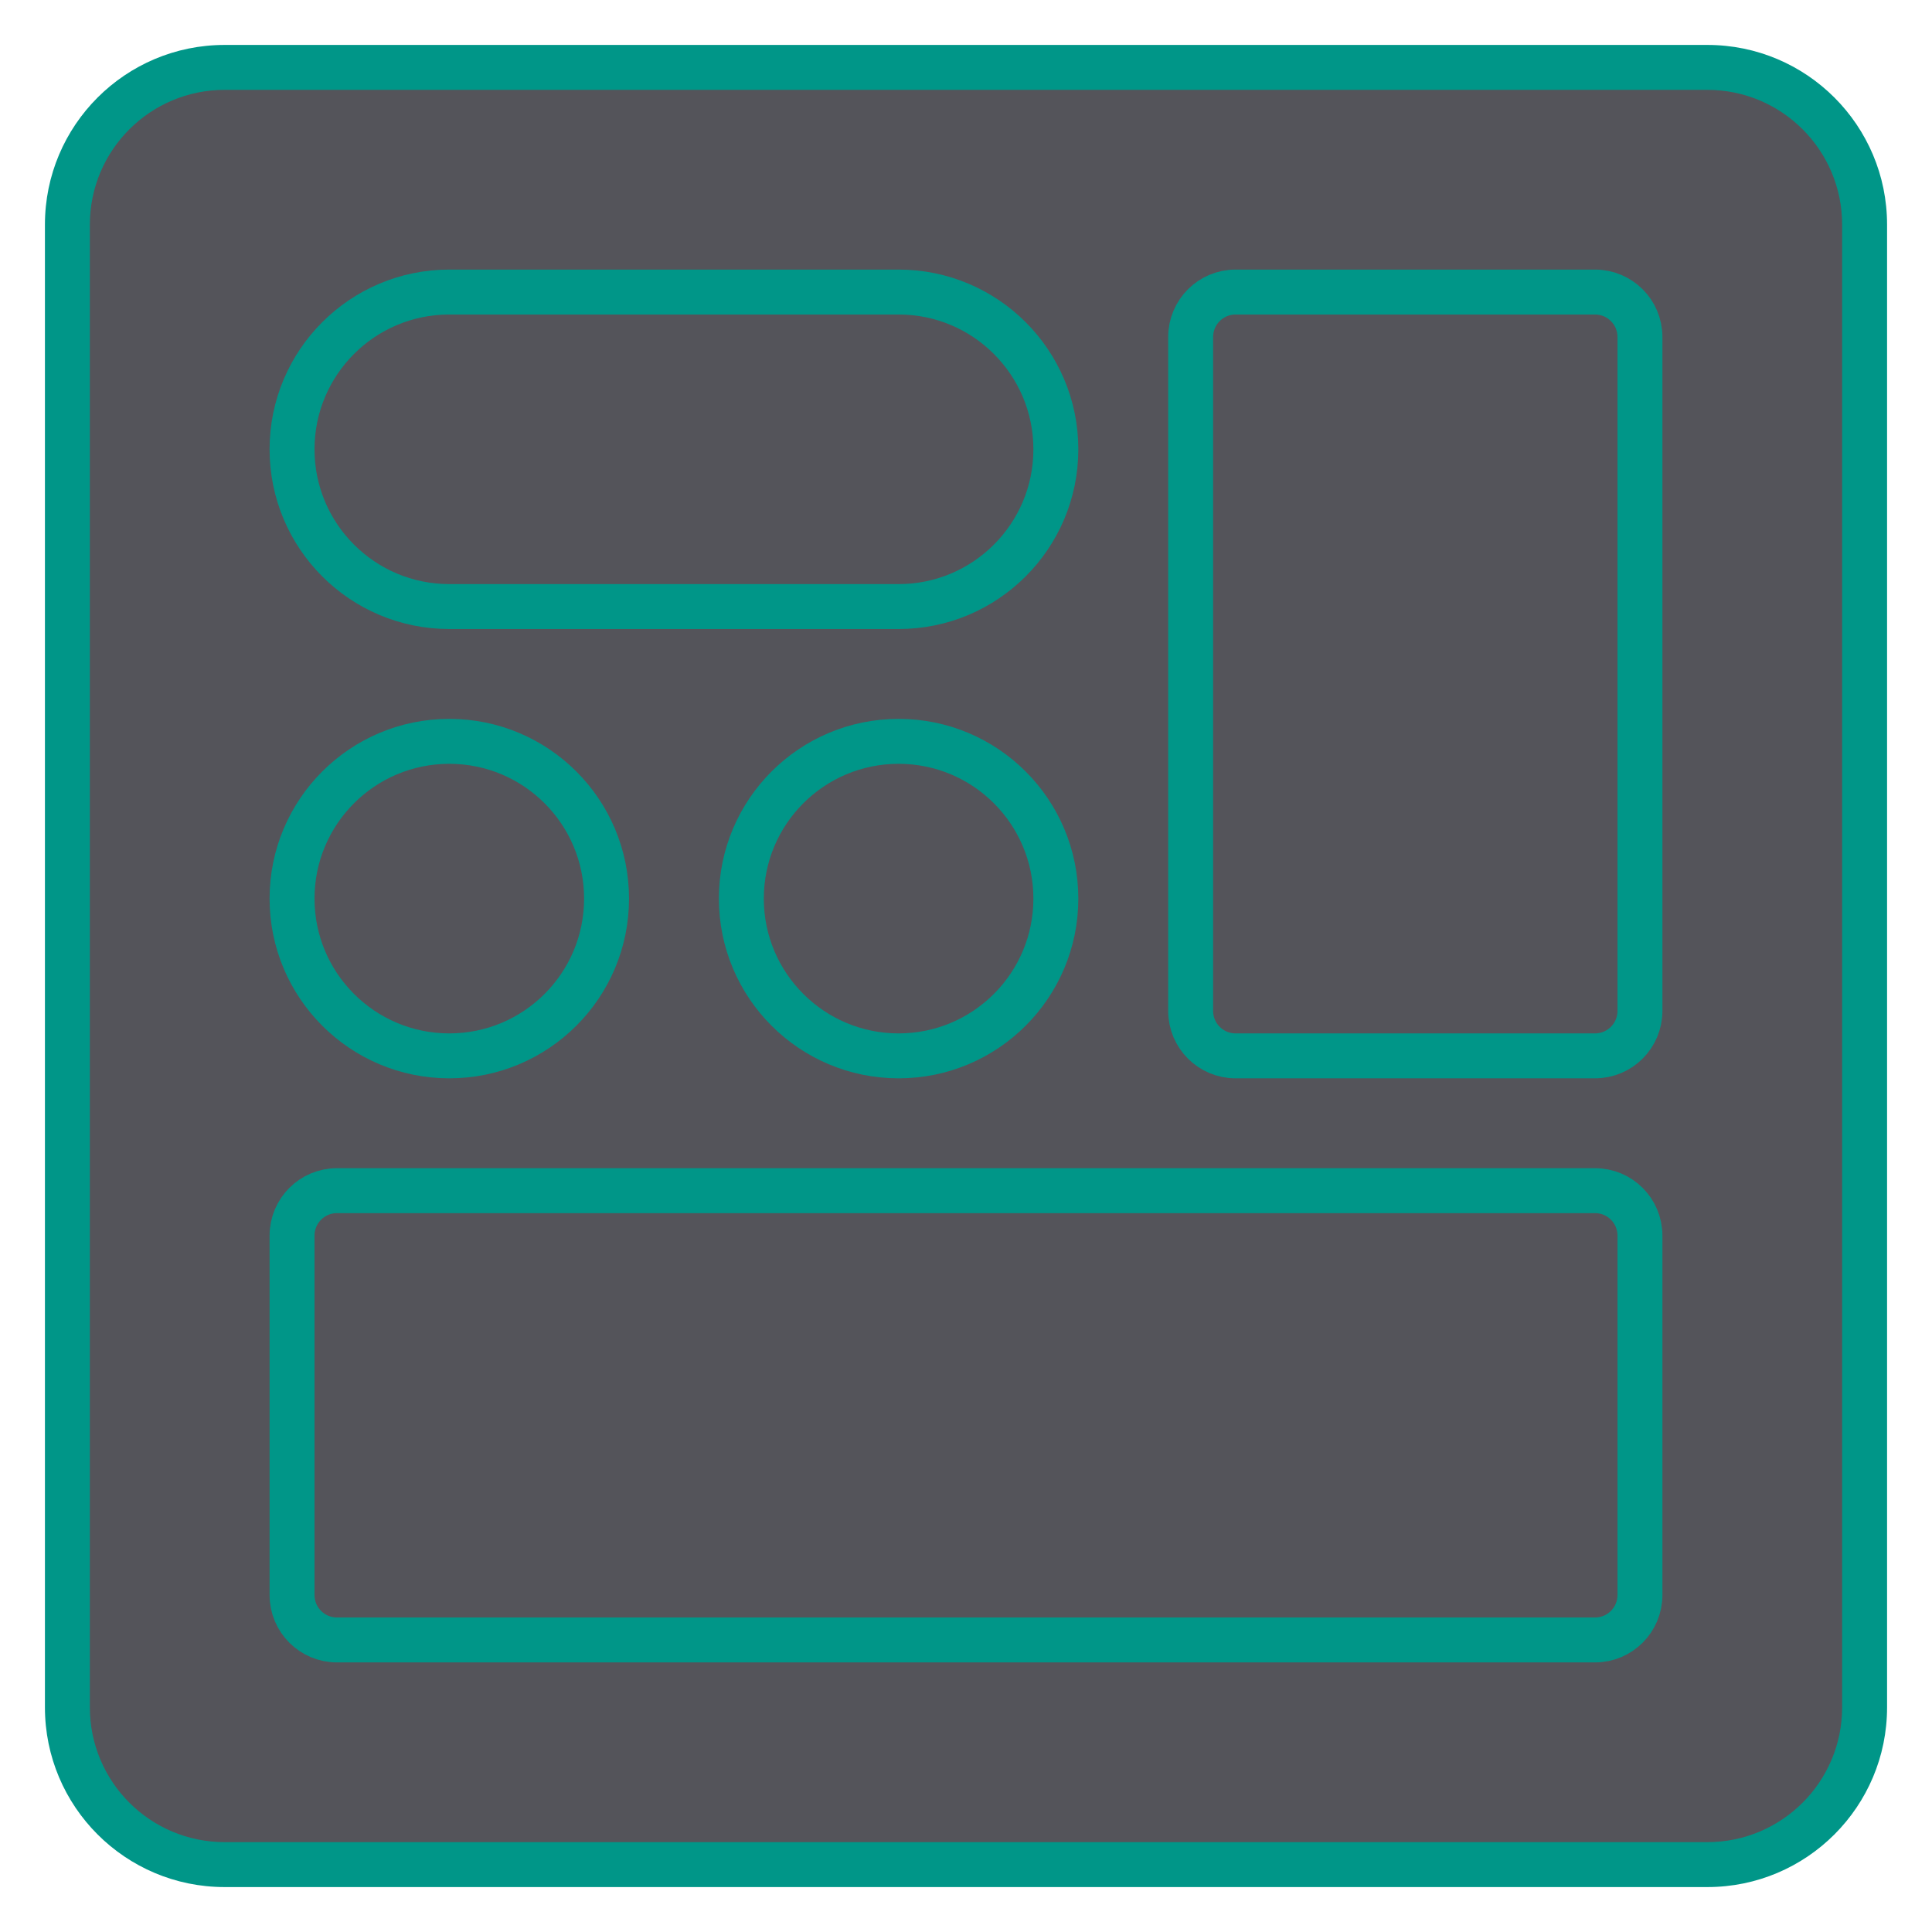
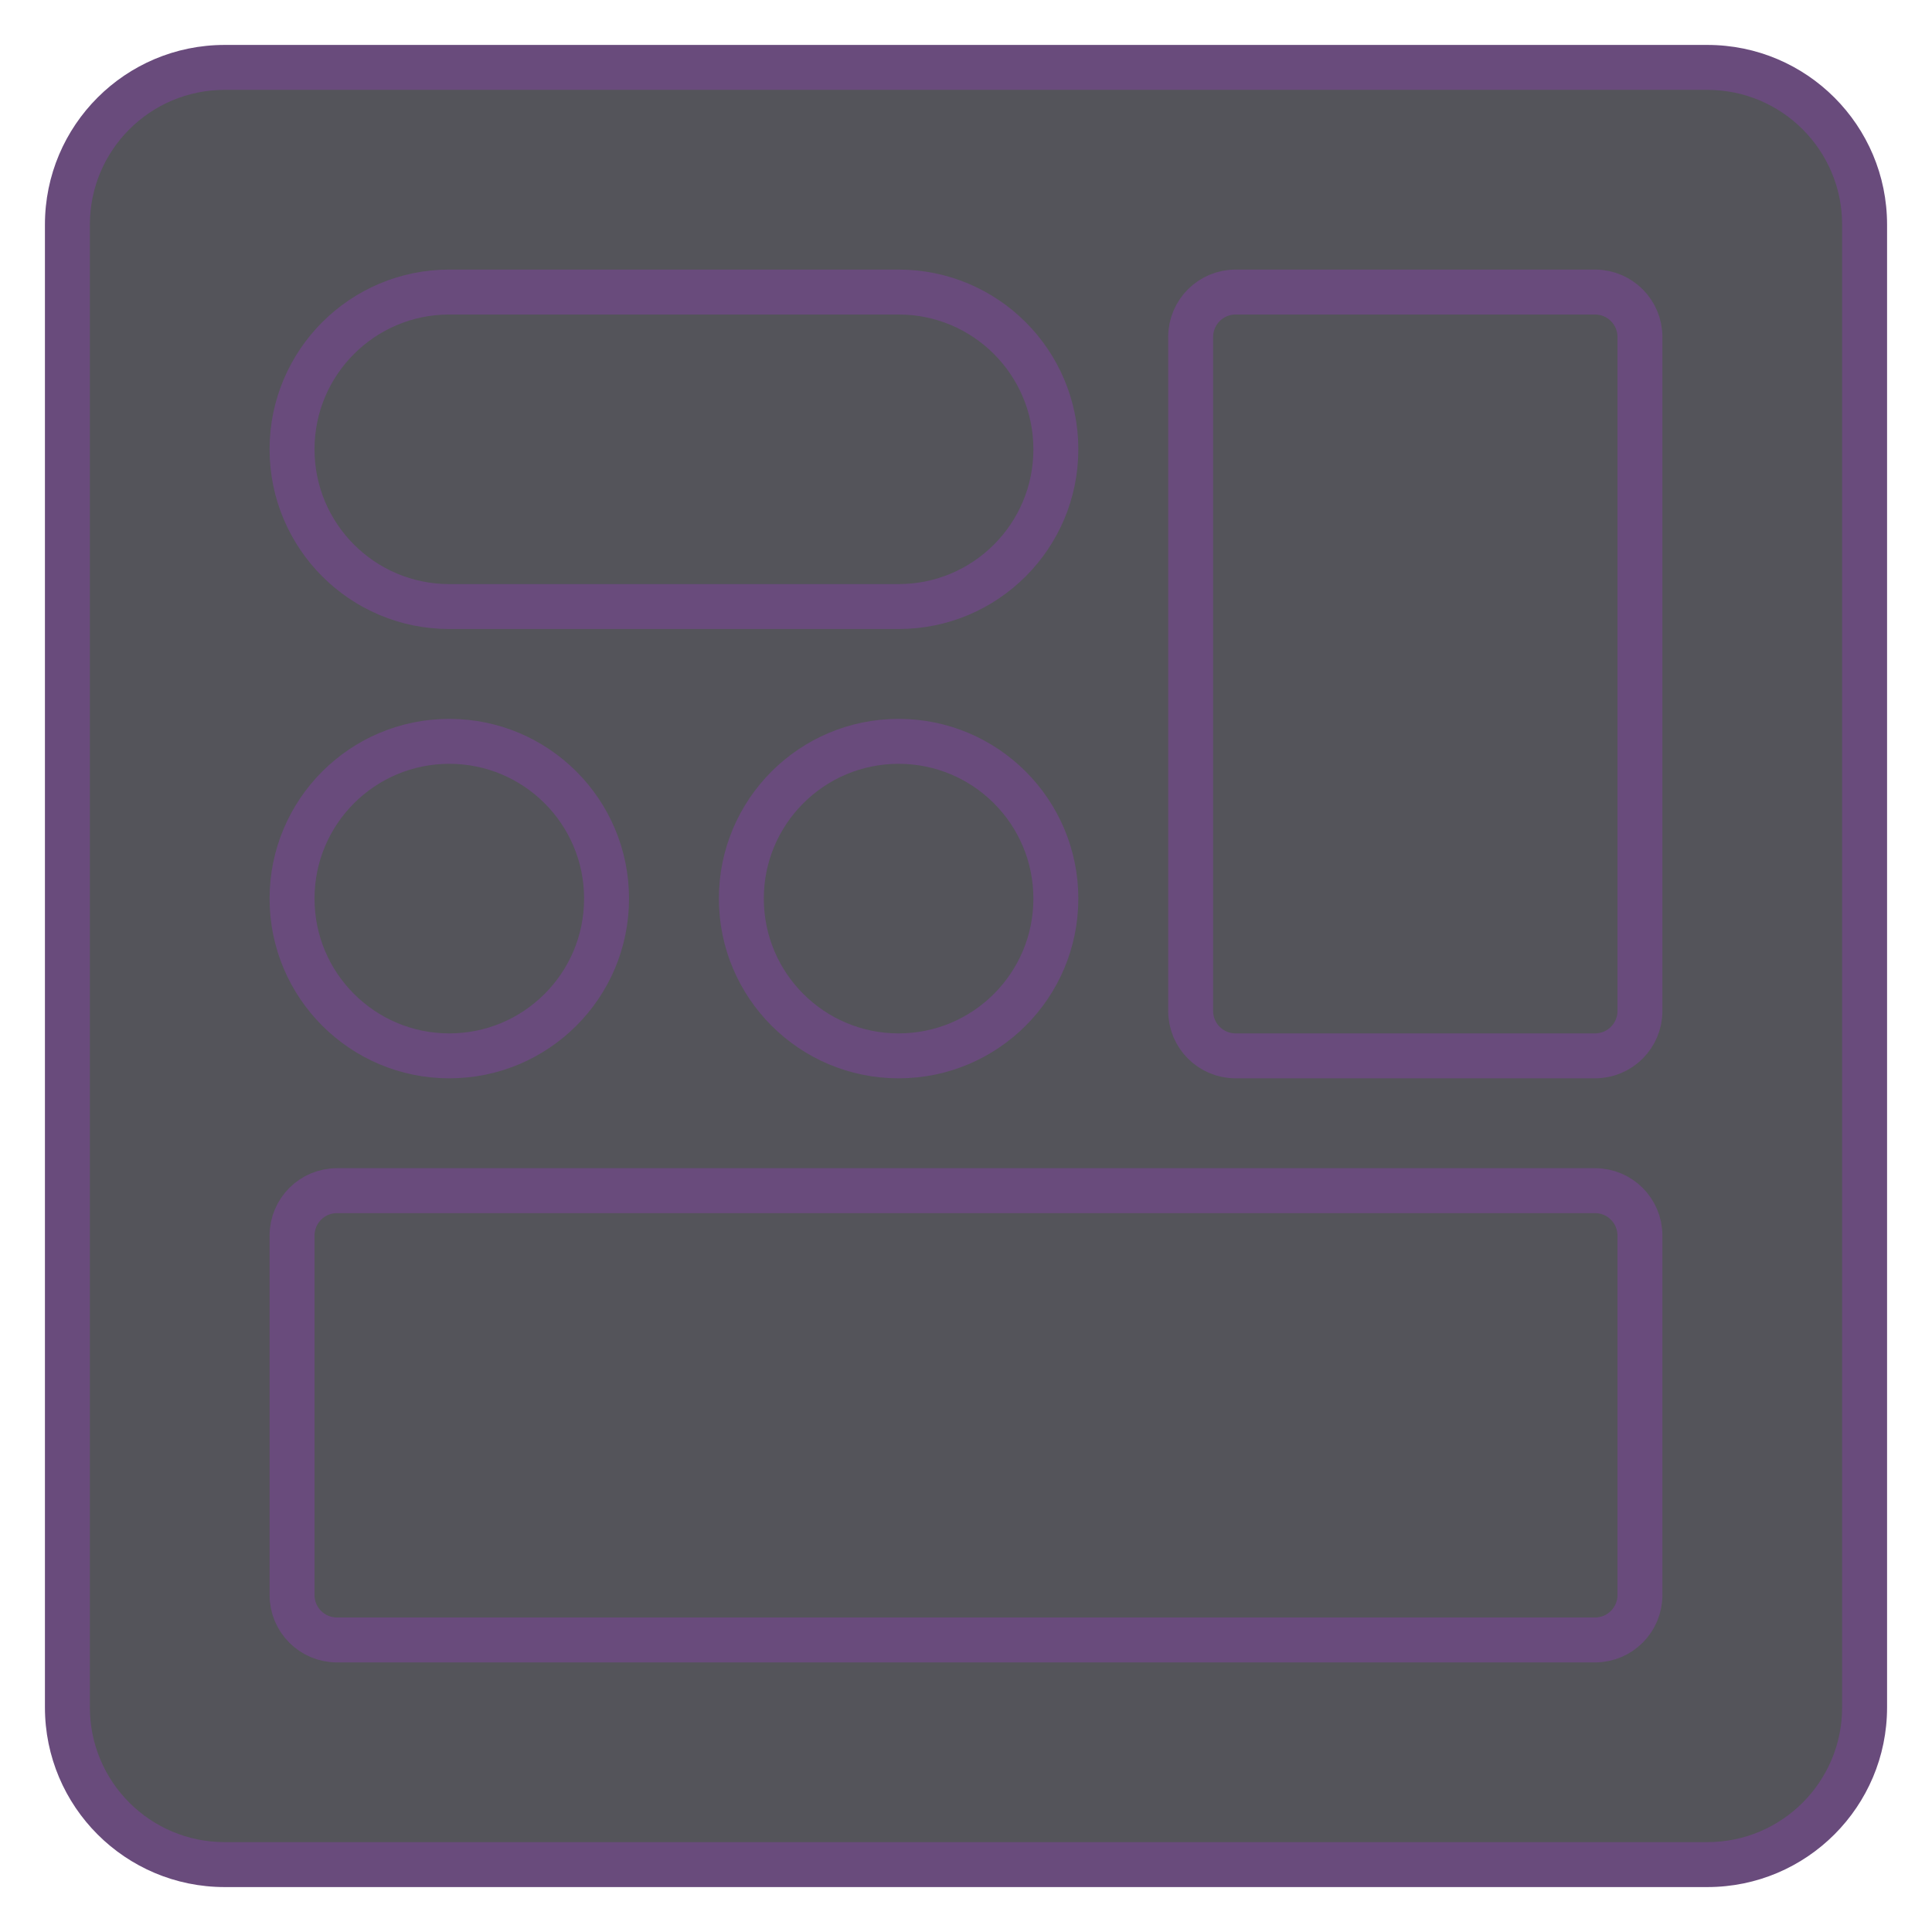
<svg xmlns="http://www.w3.org/2000/svg" width="43" height="43" viewBox="0 0 43 43">
  <rect x="1.5" y="1.5" width="40" height="40" rx="3.5" style="fill:#54545a" />
-   <path d="M38,2a3,3,0,0,1,3,3V38a3,3,0,0,1-3,3H5a3,3,0,0,1-3-3V5A3,3,0,0,1,5,2H38m0-1H5A4,4,0,0,0,1,5V38a4,4,0,0,0,4,4H38a4,4,0,0,0,4-4V5a4,4,0,0,0-4-4Z" style="fill:#009688" />
-   <rect x="6.5" y="26.5" width="30" height="10" rx="1" transform="translate(43 63) rotate(-180)" style="fill:none;stroke:#009688;stroke-linecap:round;stroke-linejoin:round" />
-   <rect x="26.5" y="6.5" width="10" height="17" rx="1" transform="translate(63 30) rotate(-180)" style="fill:none;stroke:#009688;stroke-linecap:round;stroke-linejoin:round" />
-   <rect x="6.5" y="6.5" width="17" height="7" rx="3.5" transform="translate(30 20) rotate(180)" style="fill:none;stroke:#009688;stroke-linecap:round;stroke-linejoin:round" />
-   <circle cx="10" cy="20" r="3.5" style="fill:none;stroke:#009688;stroke-linecap:round;stroke-linejoin:round" />
-   <circle cx="20" cy="20" r="3.5" style="fill:none;stroke:#009688;stroke-linecap:round;stroke-linejoin:round" />
+   <path d="M38,2a3,3,0,0,1,3,3V38a3,3,0,0,1-3,3H5a3,3,0,0,1-3-3V5A3,3,0,0,1,5,2H38m0-1H5A4,4,0,0,0,1,5V38a4,4,0,0,0,4,4H38a4,4,0,0,0,4-4V5a4,4,0,0,0-4-4Z" style="fill:#694b7c" />
+   <rect x="6.5" y="26.5" width="30" height="10" rx="1" transform="translate(43 63) rotate(-180)" style="fill:none;stroke:#694b7c;stroke-linecap:round;stroke-linejoin:round" />
+   <rect x="26.5" y="6.5" width="10" height="17" rx="1" transform="translate(63 30) rotate(-180)" style="fill:none;stroke:#694b7c;stroke-linecap:round;stroke-linejoin:round" />
+   <rect x="6.5" y="6.5" width="17" height="7" rx="3.5" transform="translate(30 20) rotate(180)" style="fill:none;stroke:#694b7c;stroke-linecap:round;stroke-linejoin:round" />
+   <circle cx="10" cy="20" r="3.5" style="fill:none;stroke:#694b7c;stroke-linecap:round;stroke-linejoin:round" />
+   <circle cx="20" cy="20" r="3.5" style="fill:none;stroke:#694b7c;stroke-linecap:round;stroke-linejoin:round" />
</svg>
